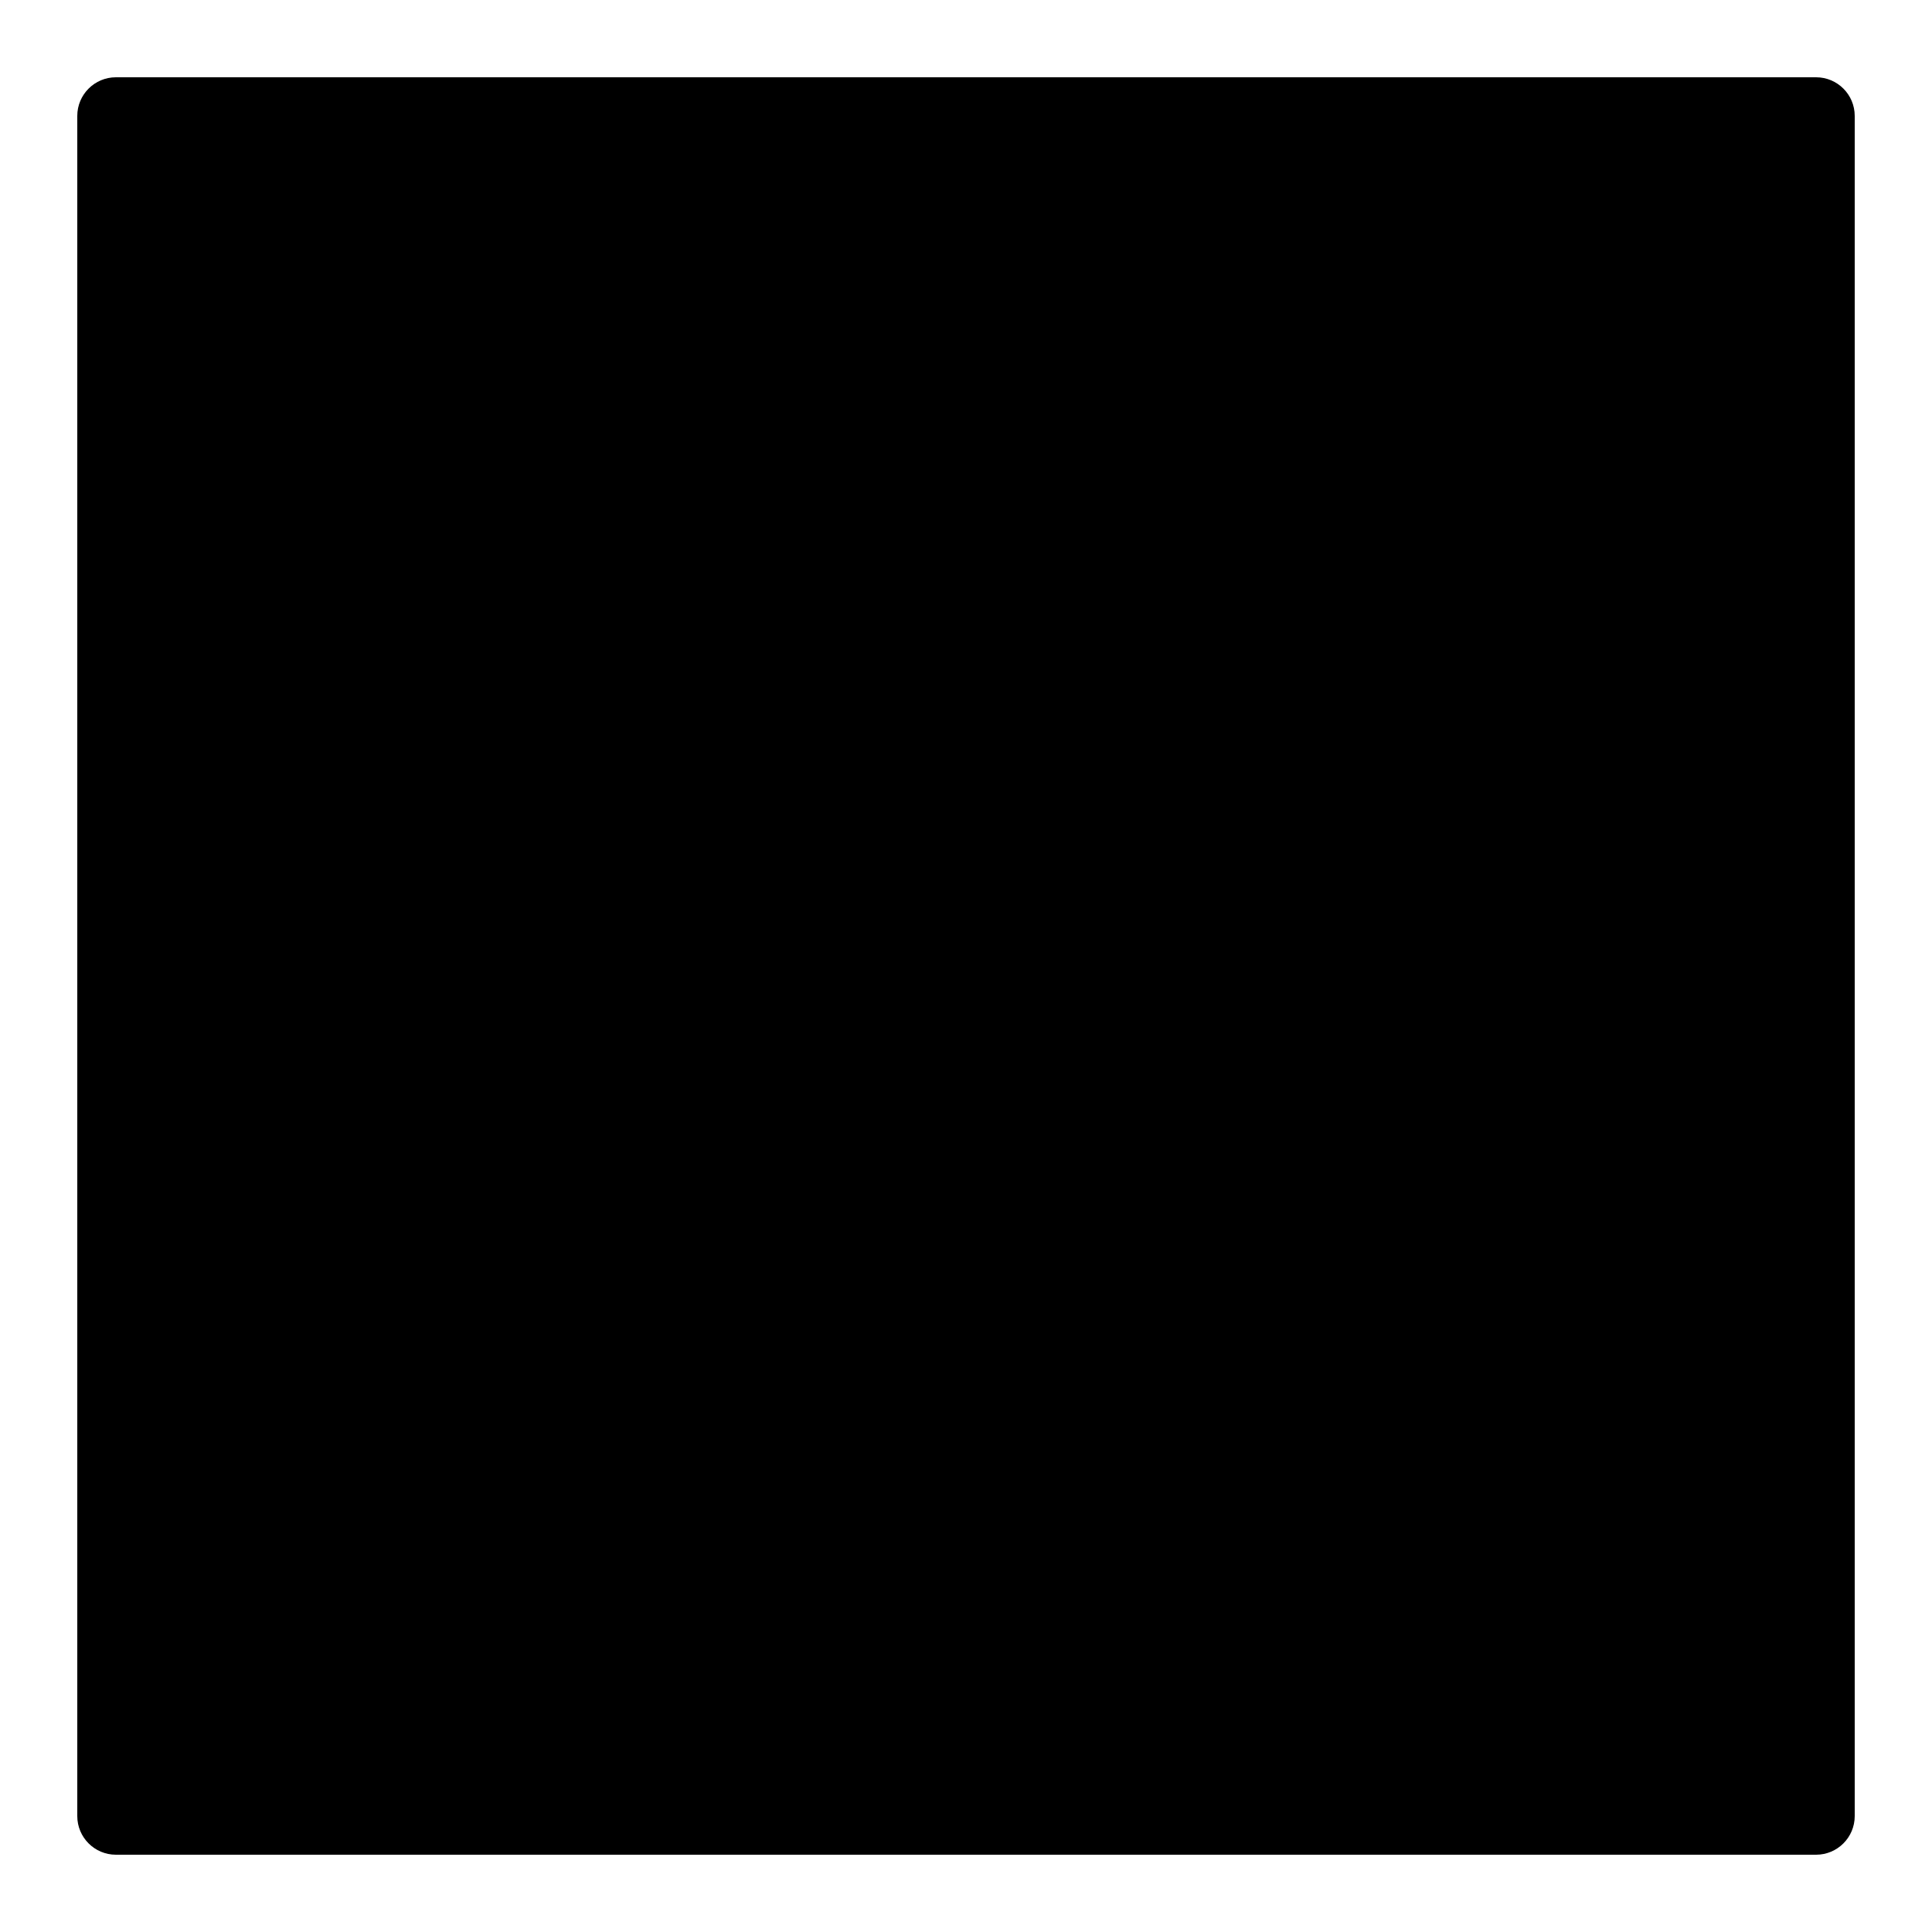
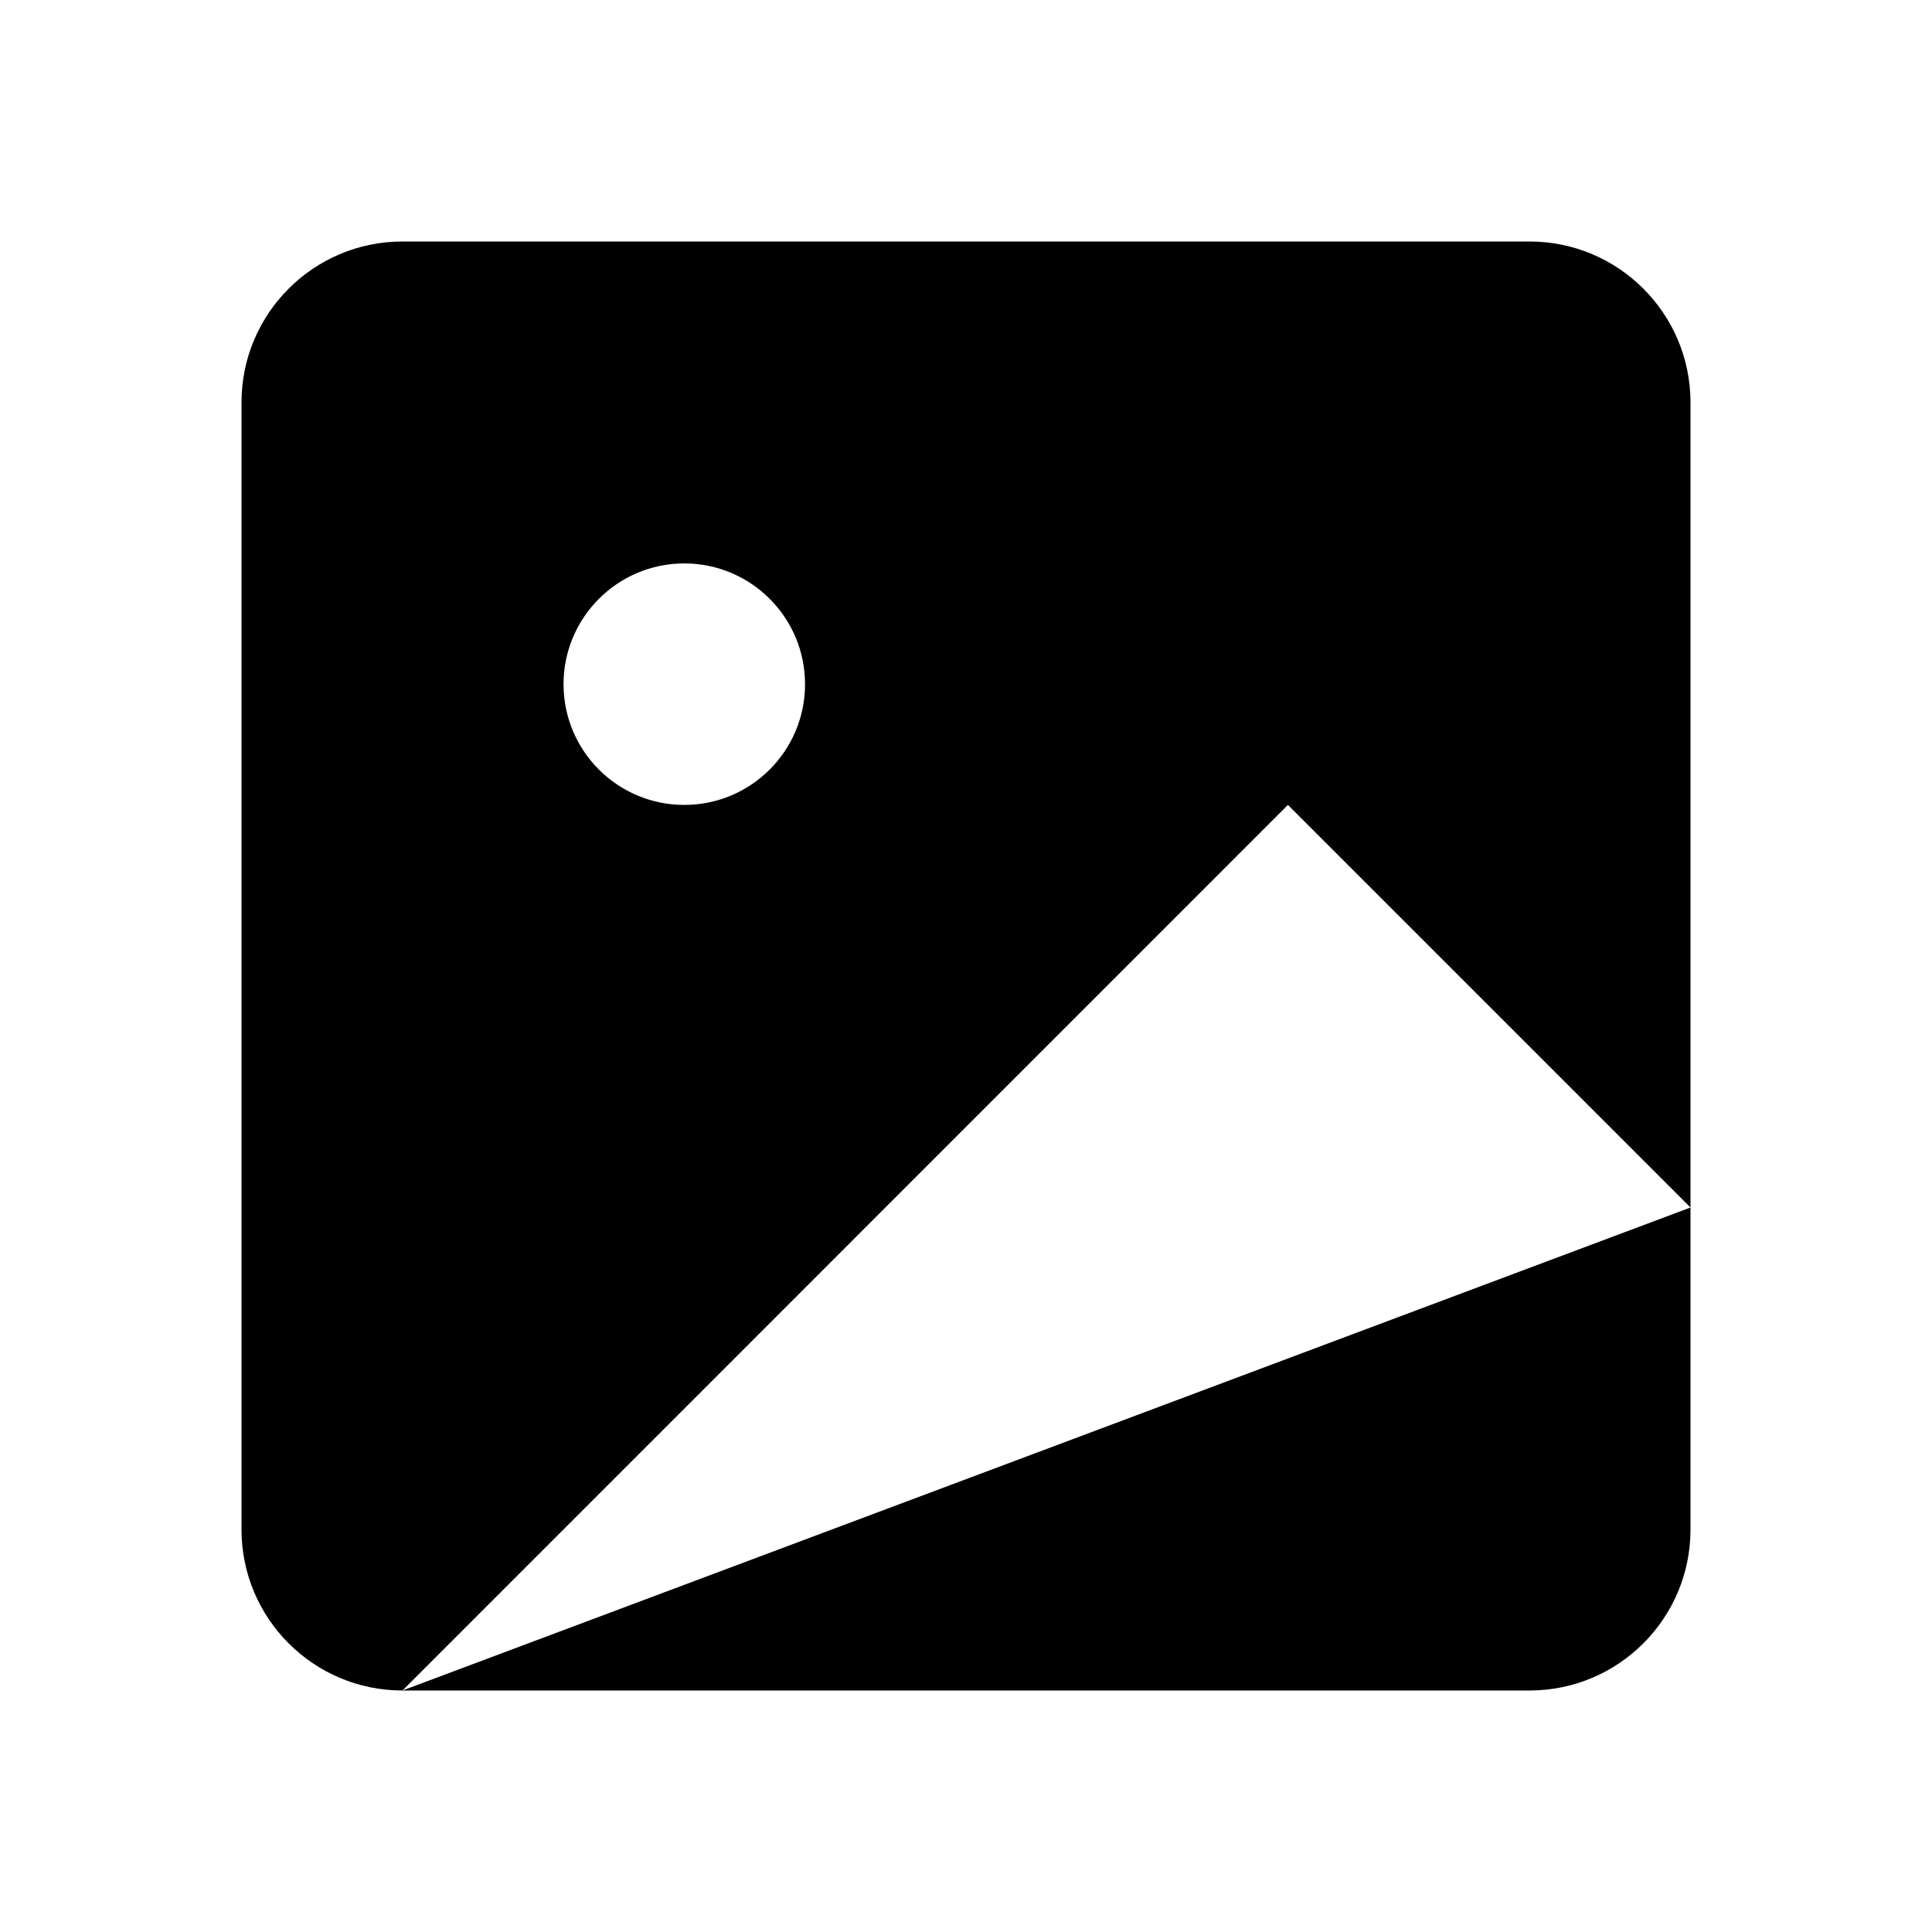
- <svg xmlns="http://www.w3.org/2000/svg" viewBox="0 0 25 25" stroke-linecap="round" stroke-linejoin="round">
-   <path d="M6.5 24H1.5C1.224 24 1 23.776 1 23.5V1.5C1 1.224 1.224 1 1.5 1H23.5C23.776 1 24 1.224 24 1.5V16.5M6.5 24H23.5C23.776 24 24 23.776 24 23.5V16.5M6.5 24L15.977 13.287C17.088 12.031 19.014 11.93 20.251 13.063L24 16.5M8 7C8 6.448 8.448 6 9 6C9.552 6 10 6.448 10 7C10 7.552 9.552 8 9 8C8.448 8 8 7.552 8 7Z" />
+ <svg xmlns="http://www.w3.org/2000/svg" viewBox="0 0 16 16" stroke-linecap="round" stroke-linejoin="round">
+   <path d="m12.667 2h-9.334c-.736 0-1.333.597-1.333 1.333v9.334c0 .736.597 1.333 1.333 1.333h9.334c.736 0 1.333-.597 1.333-1.333v-9.334c0-.736-.597-1.333-1.333-1.333zm-9.334 12 7.333-7.334 3.334 3.334m-8.333-3.334c-.552 0-1-.447-1-1 0-.552.448-1 1-1s1 .448 1 1c0 .553-.448 1-1 1z" />
</svg>
